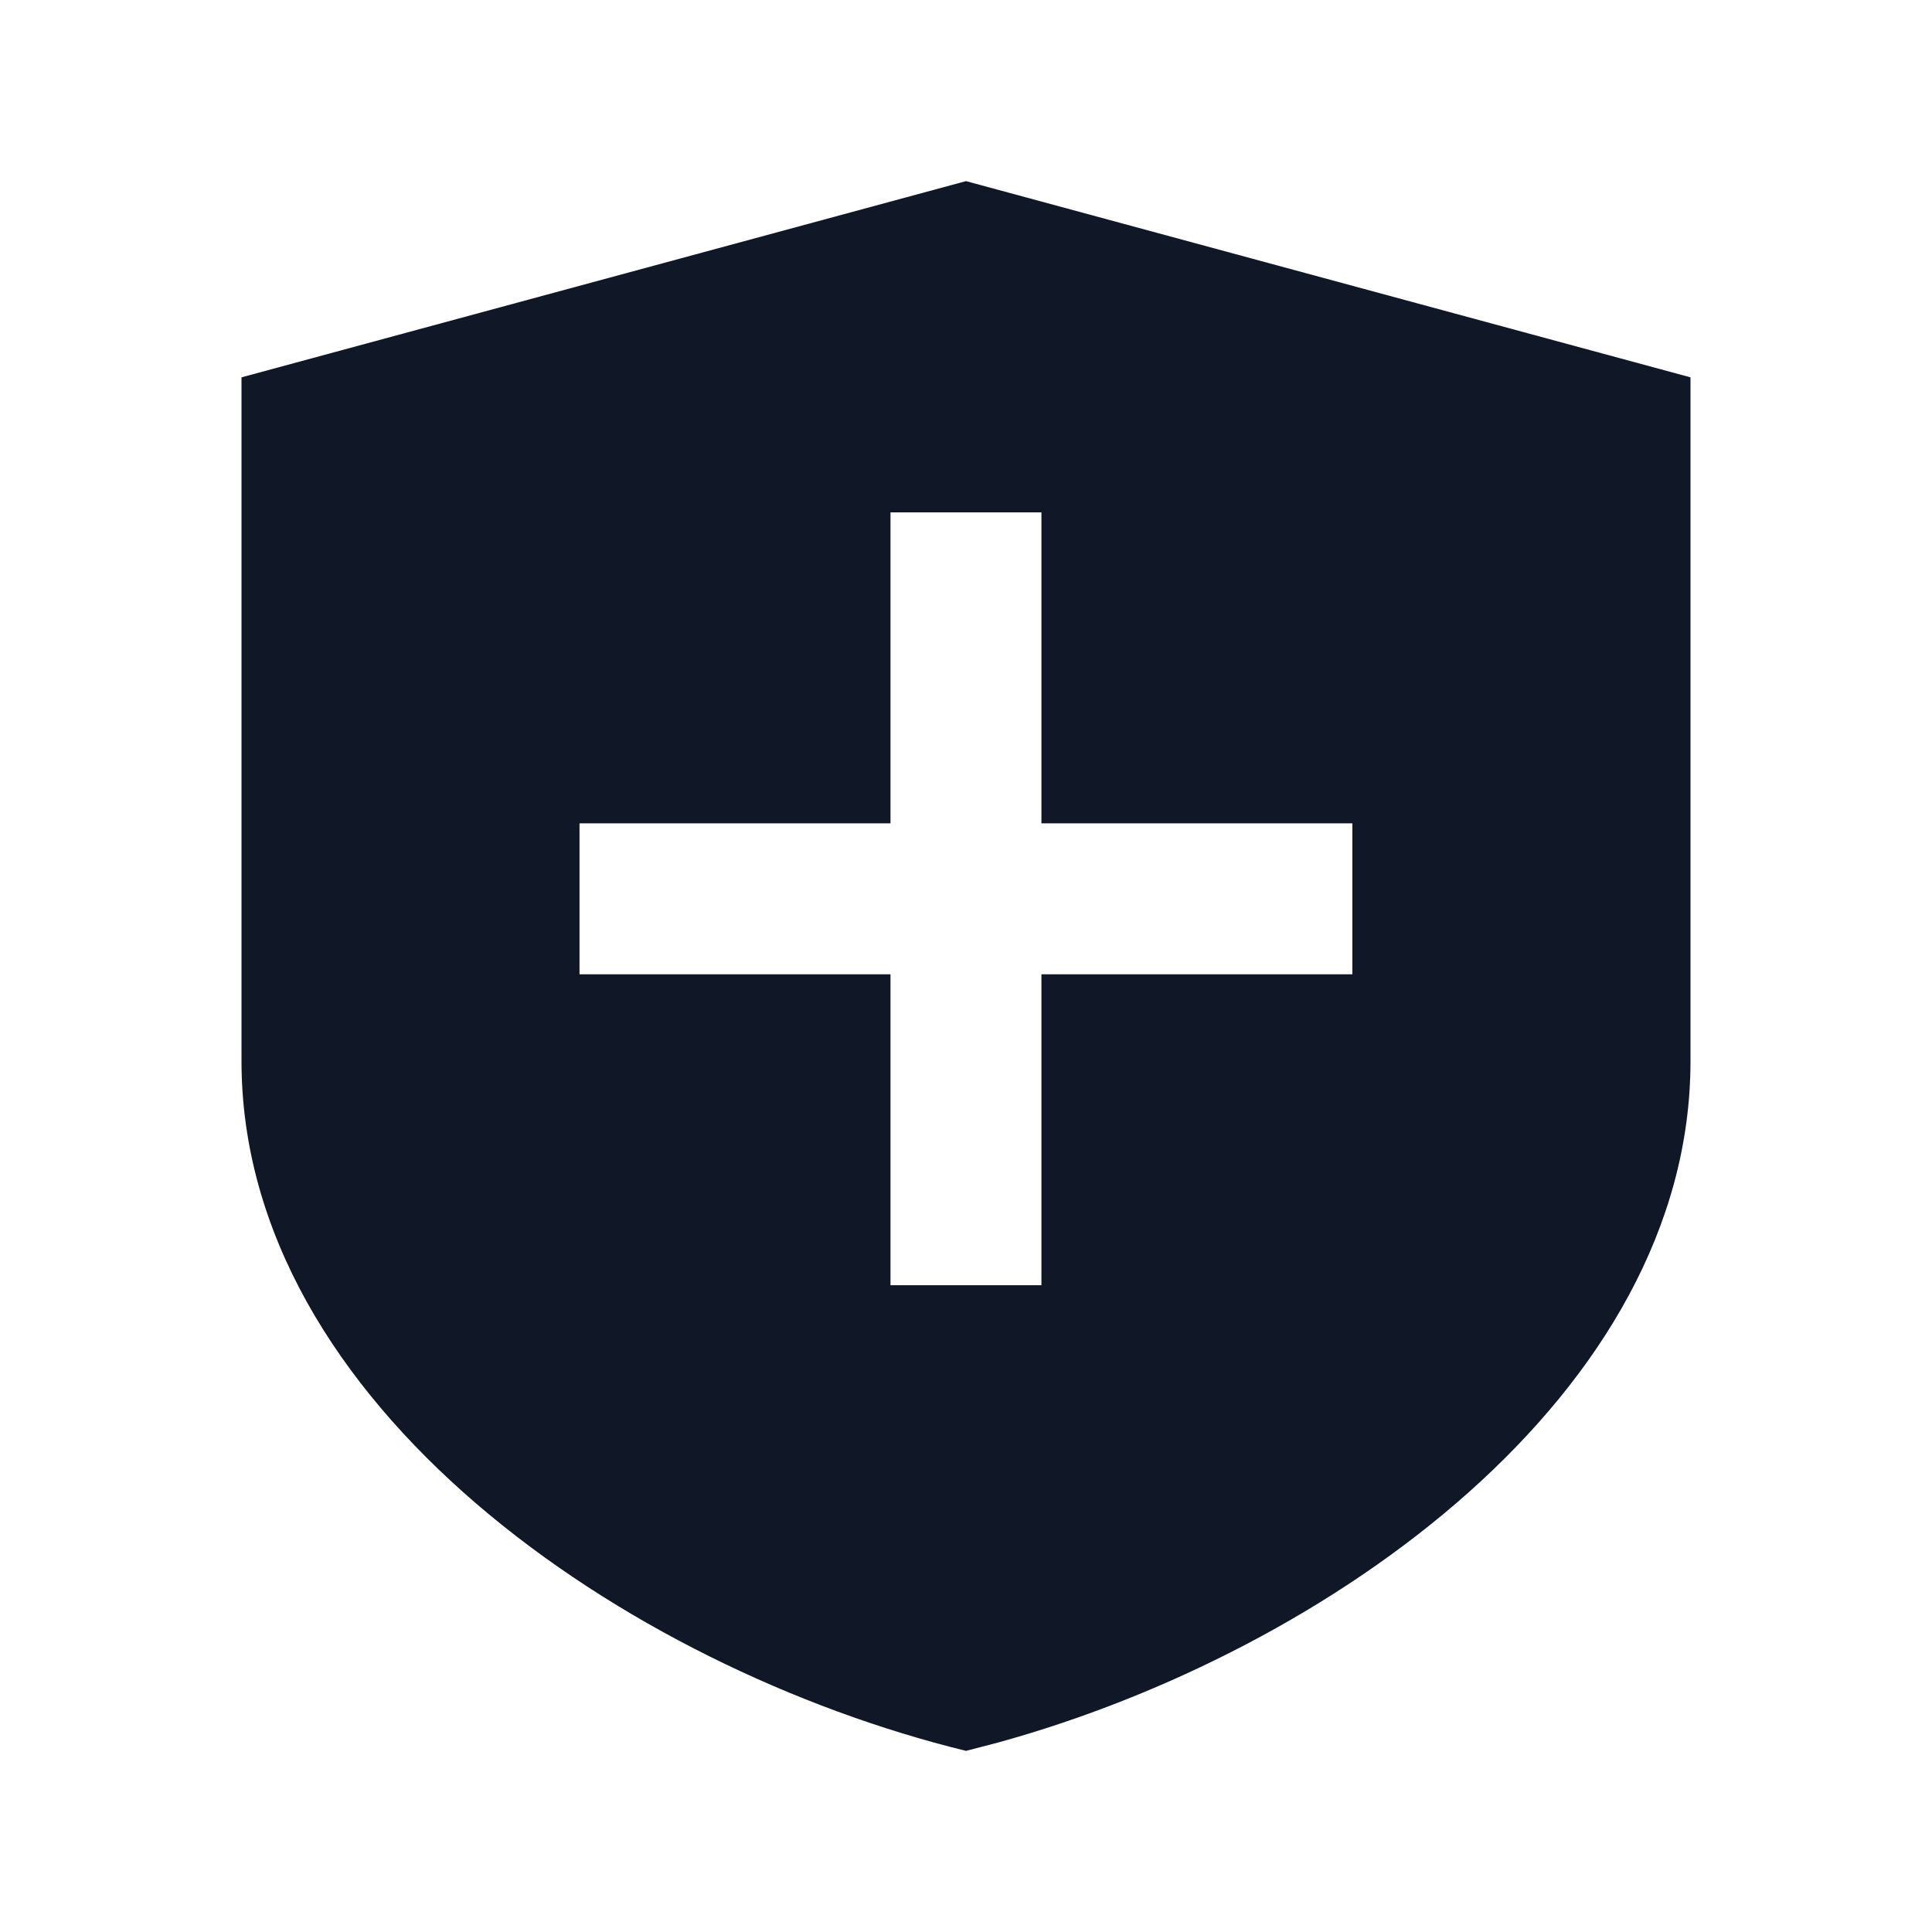
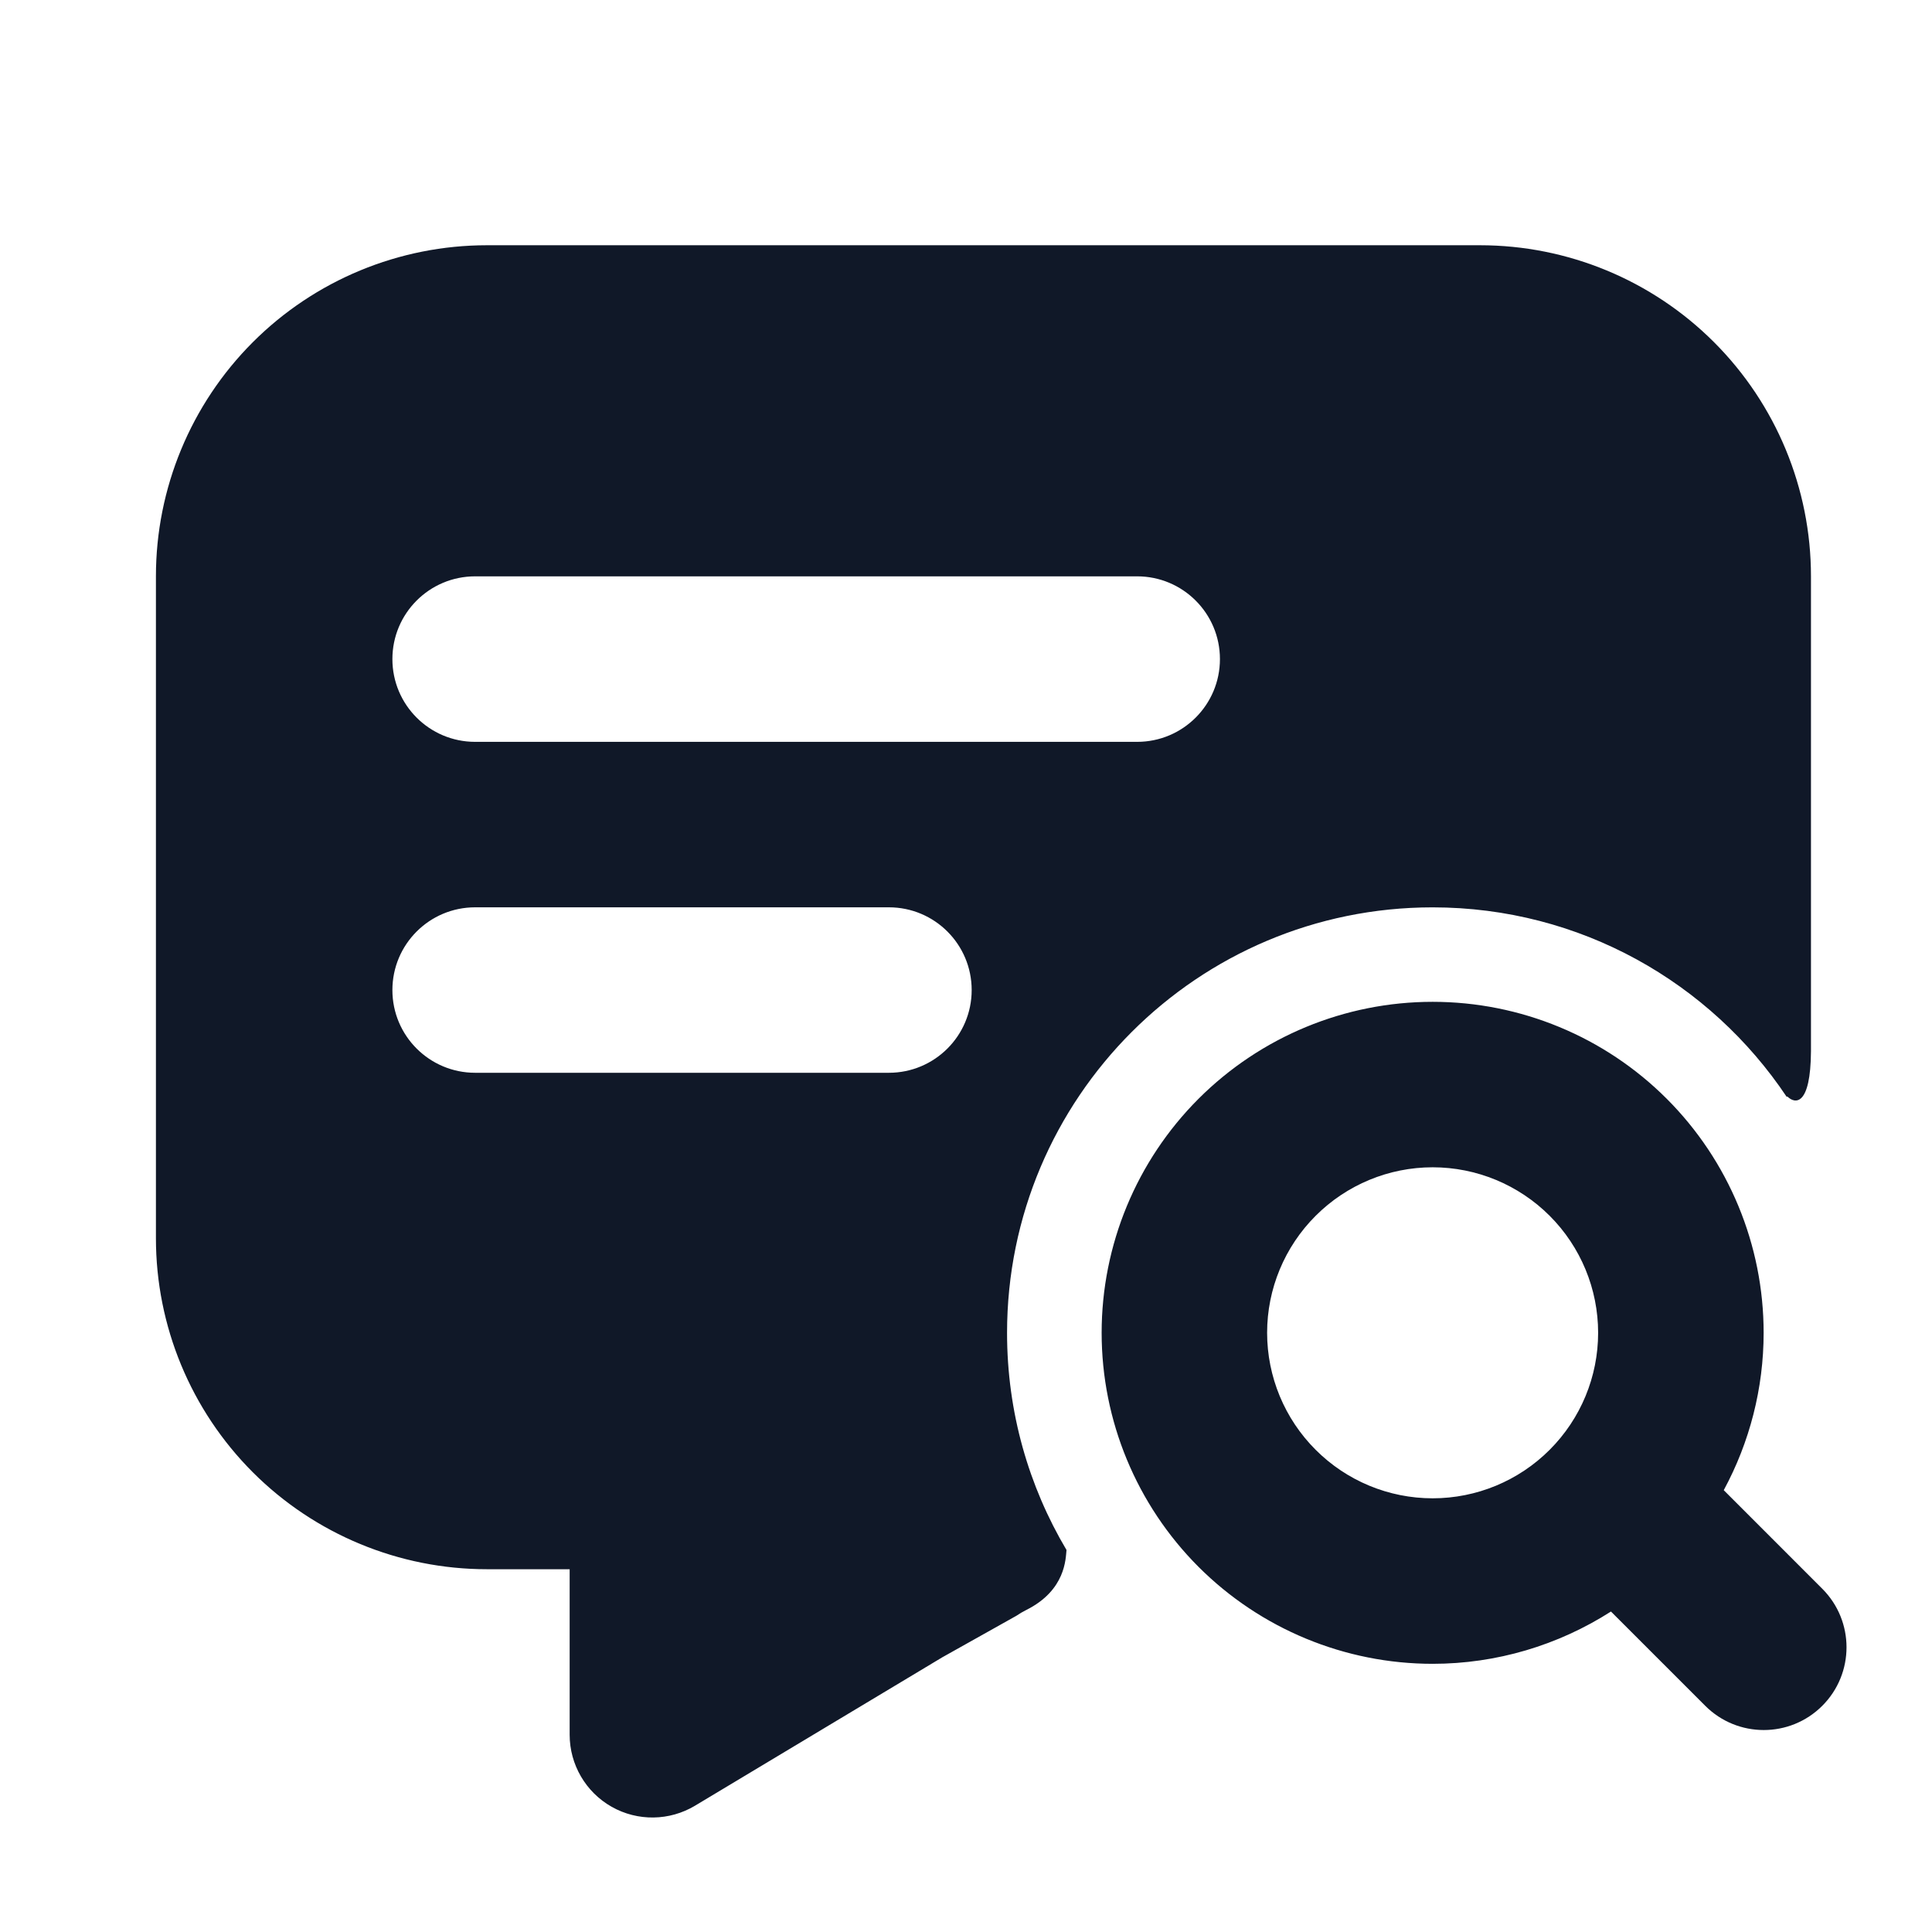
- <svg xmlns="http://www.w3.org/2000/svg" preserveAspectRatio="none" overflow="visible" style="display: block;" width="48" height="48" viewBox="0 0 48 48" fill="none">
-   <g id="1">
-     <path id="Vector" d="M42 9.375V26.36C42 34.625 33.047 41.019 24.796 43.293L24 43.5C15.54 41.429 6 34.892 6 26.36V9.375L24 4.5L42 9.375ZM22.124 12.73V20.456H14.398V24.206H22.124V31.931H25.874V24.206H33.599V20.456H25.874V12.73H22.124Z" fill="#101828" />
-   </g>
+ <svg xmlns="http://www.w3.org/2000/svg" width="48" height="48" viewBox="0 0 48 48" fill="none">
+   <path d="M36.769 6.093C38.95 6.093 41.042 6.959 42.584 8.501C44.126 10.043 44.993 12.135 44.993 14.316V26.116C44.984 27.477 44.601 27.436 44.407 27.242C44.402 27.245 44.395 27.248 44.39 27.251C42.494 24.413 39.262 22.543 35.593 22.543C29.753 22.543 25.02 27.277 25.02 33.116C25.02 35.086 25.559 36.93 26.497 38.509C26.475 38.719 26.482 39.507 25.498 39.999C25.404 40.046 25.323 40.095 25.253 40.143L23.408 41.177L17.268 44.862C16.632 45.243 15.841 45.254 15.196 44.889C14.552 44.524 14.153 43.84 14.153 43.1V38.987H12.098C9.917 38.987 7.824 38.121 6.282 36.579C4.74 35.037 3.874 32.945 3.874 30.764V14.316C3.874 12.135 4.74 10.043 6.282 8.501C7.824 6.959 9.917 6.093 12.098 6.093H36.769ZM35.594 24.89C37.775 24.89 39.867 25.756 41.409 27.298C42.951 28.84 43.817 30.932 43.817 33.113C43.817 34.491 43.47 35.833 42.826 37.023L45.274 39.472C46.077 40.275 46.077 41.577 45.274 42.38C44.471 43.183 43.169 43.183 42.366 42.38L40.024 40.038C38.711 40.878 37.177 41.337 35.594 41.337C33.413 41.337 31.321 40.471 29.778 38.929C28.236 37.386 27.37 35.294 27.37 33.113C27.37 30.932 28.236 28.84 29.778 27.298C31.321 25.756 33.413 24.89 35.594 24.89ZM35.594 29.001C34.503 29.001 33.458 29.435 32.687 30.206C31.915 30.977 31.481 32.023 31.481 33.113C31.482 34.204 31.915 35.249 32.687 36.02C33.458 36.792 34.503 37.225 35.594 37.225C36.684 37.225 37.73 36.792 38.501 36.02C39.272 35.249 39.705 34.204 39.705 33.113C39.705 32.023 39.272 30.977 38.501 30.206C37.73 29.435 36.684 29.001 35.594 29.001ZM11.805 22.542C10.669 22.542 9.749 23.462 9.749 24.598C9.749 25.733 10.669 26.653 11.805 26.653H22.084C23.22 26.653 24.141 25.733 24.141 24.598C24.141 23.462 23.22 22.542 22.084 22.542H11.805ZM11.805 14.319C10.669 14.319 9.749 15.239 9.749 16.375C9.749 17.511 10.669 18.431 11.805 18.431H28.252C29.387 18.431 30.309 17.511 30.309 16.375C30.309 15.239 29.387 14.319 28.252 14.319H11.805Z" fill="#101828" />
</svg>
